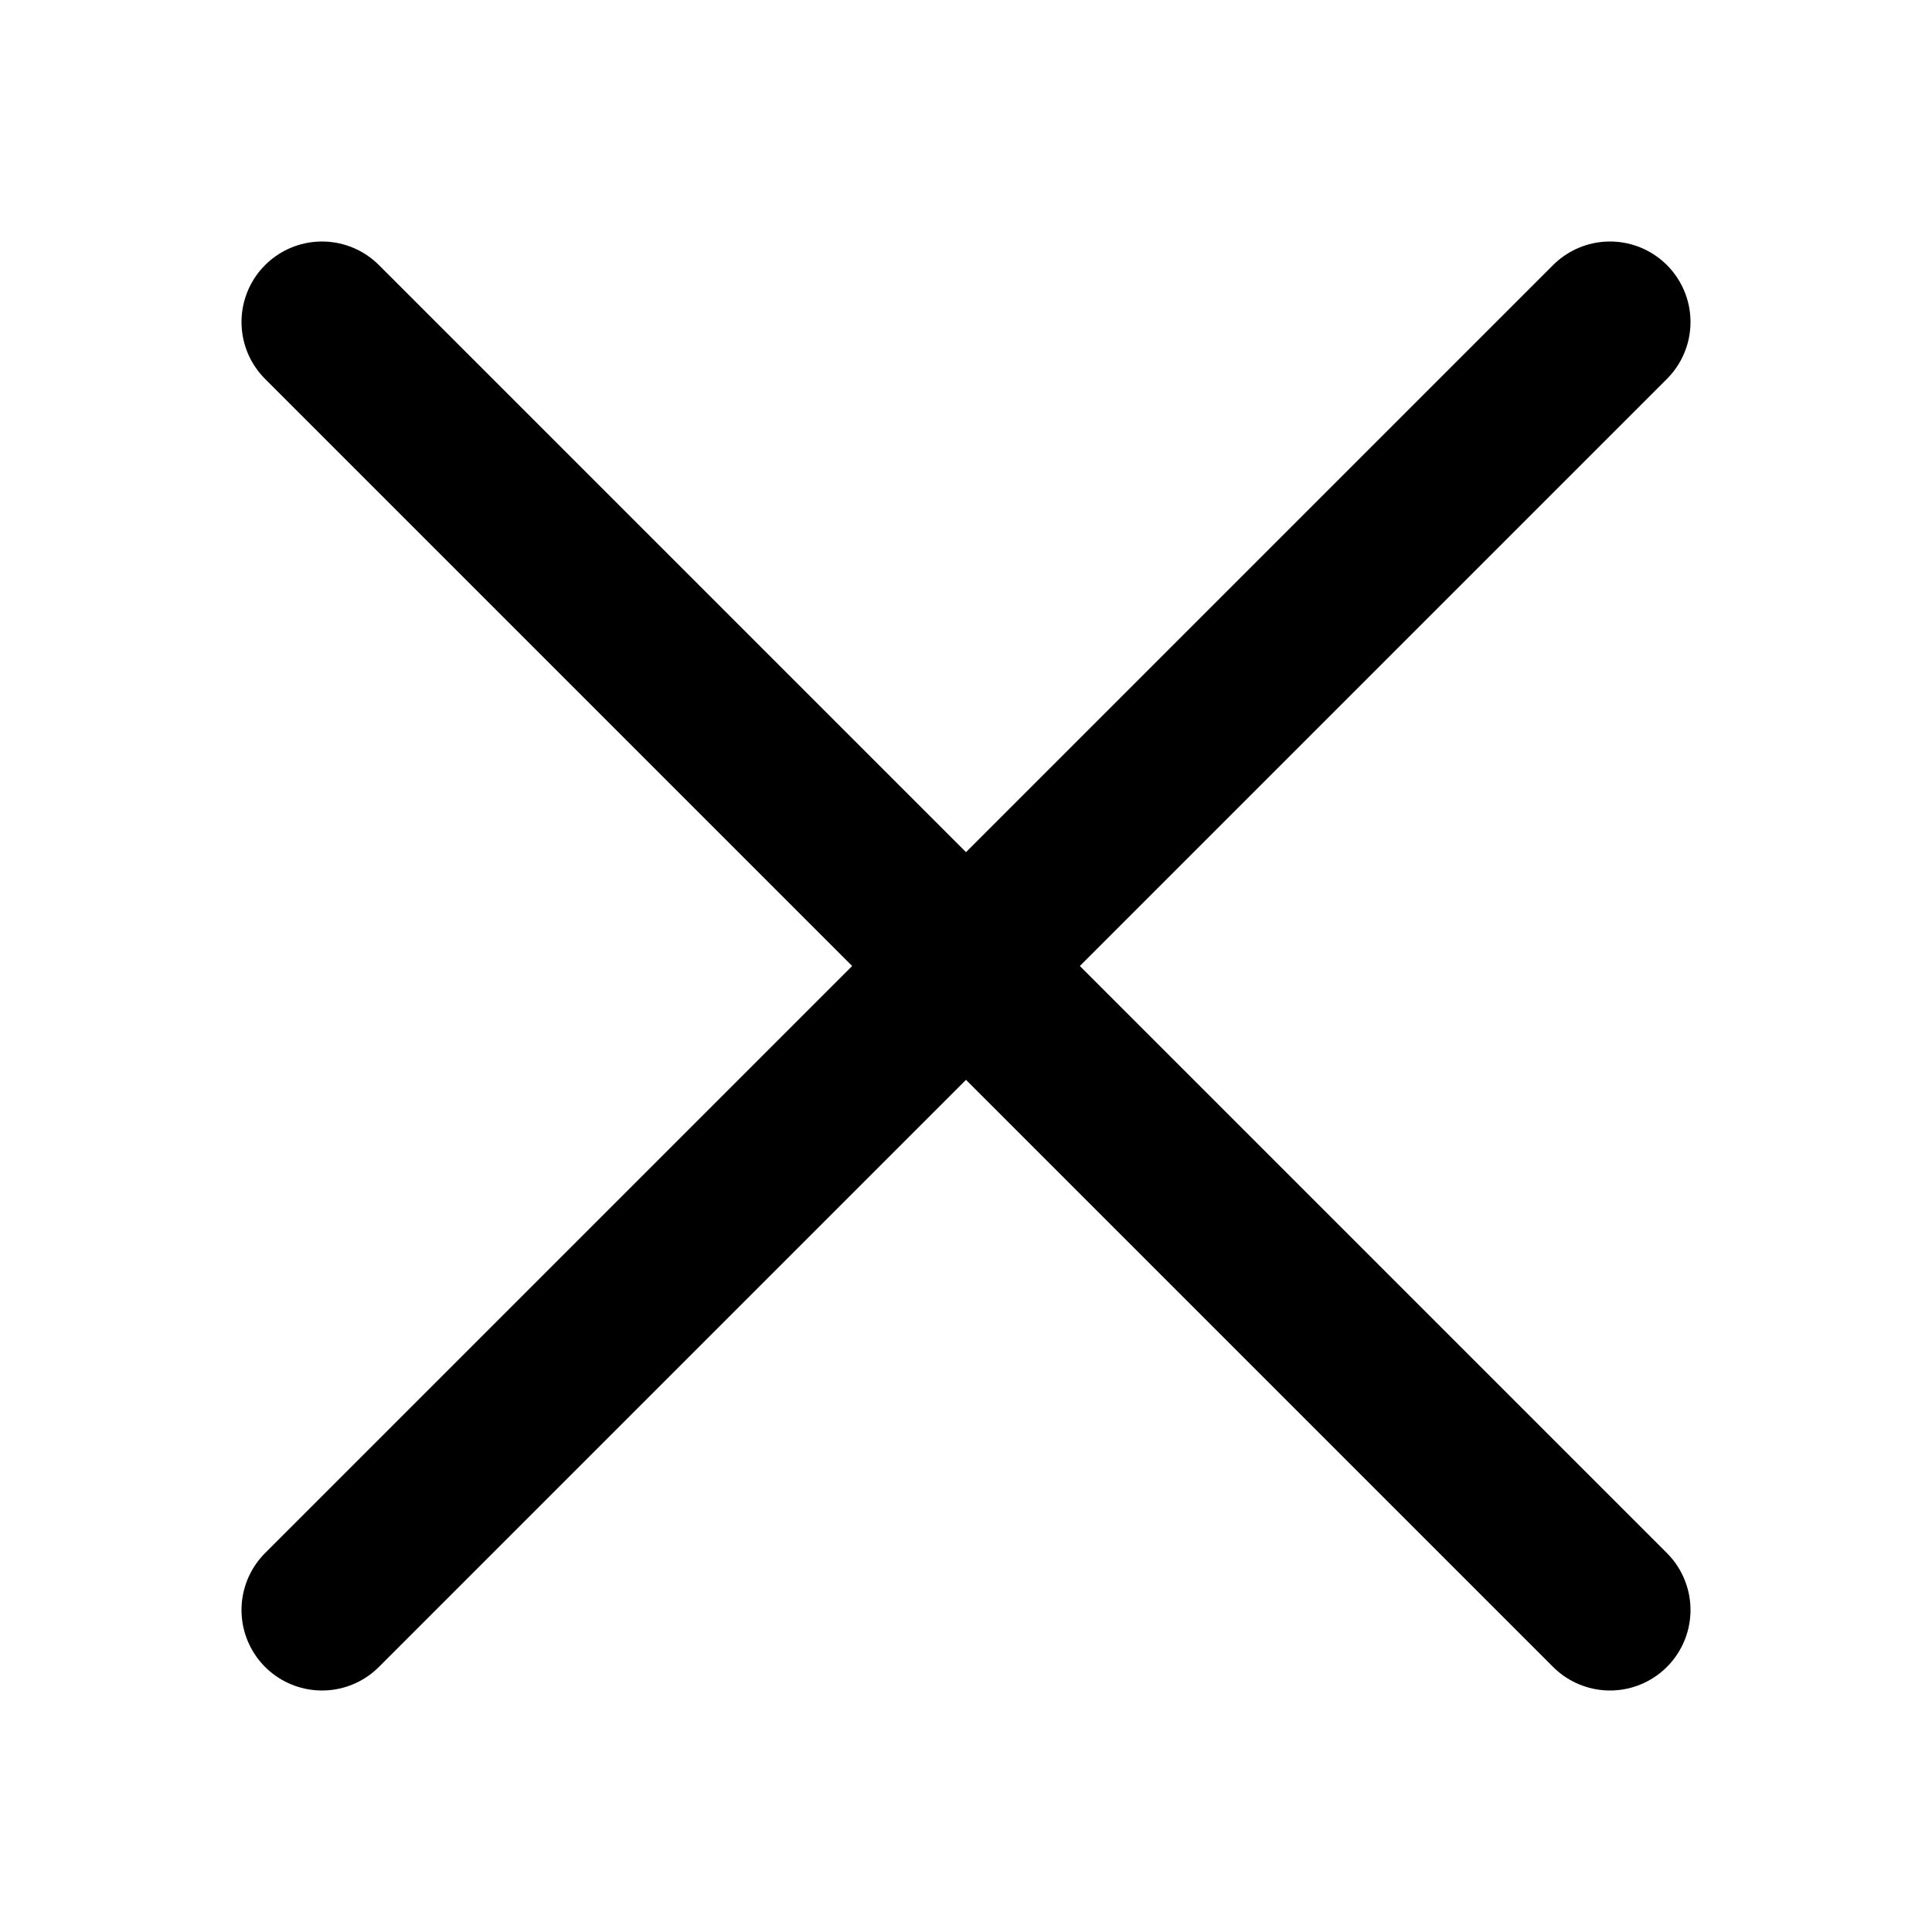
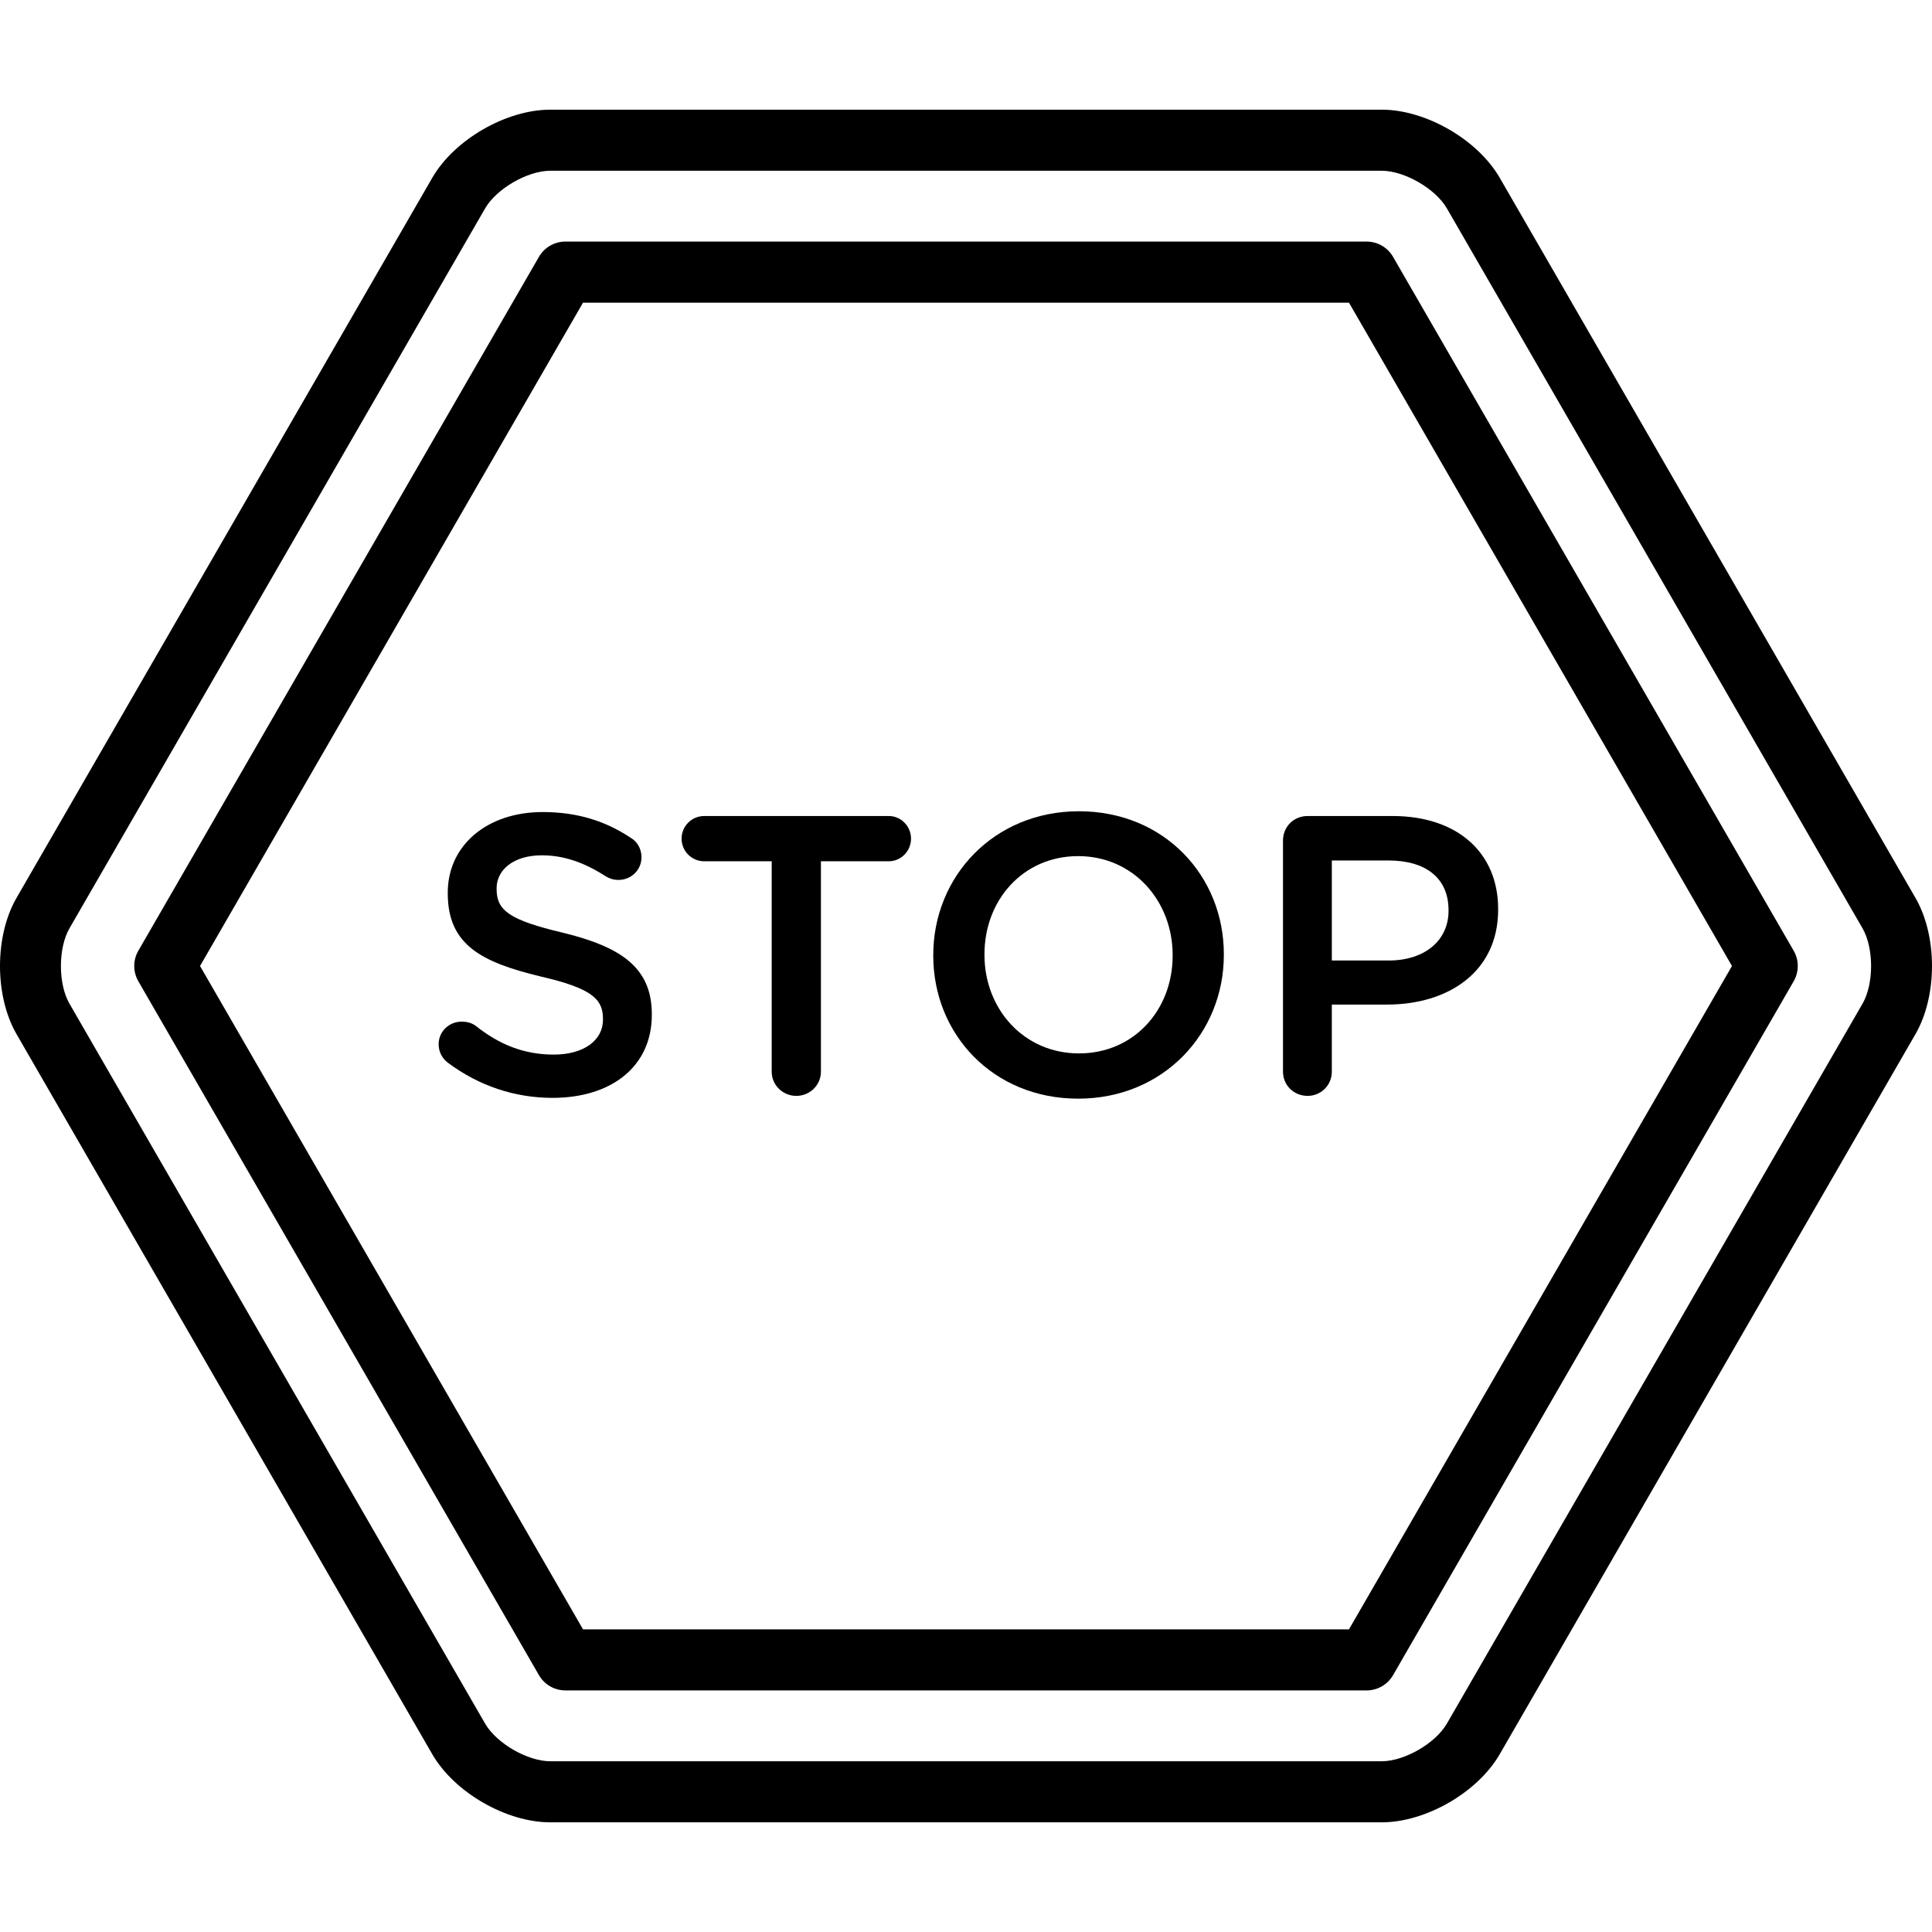
- <svg xmlns="http://www.w3.org/2000/svg" width="800px" height="800px" viewBox="0 0 24 24" fill="none">
-   <path d="M20 20L4 4M20 4L4 20" stroke="#000000" stroke-width="2" stroke-linecap="round" />
+ <svg xmlns="http://www.w3.org/2000/svg" fill="#000000" height="800px" width="800px" version="1.1" id="Layer_1" viewBox="0 0 512 512" xml:space="preserve">
+   <g>
+     <g>
+       <g>
+         <path d="M149.175,247.182c-14.203-3.366-17.569-5.891-17.569-11.573v-0.21c0-4.839,4.417-8.732,11.993-8.732     c5.784,0,11.256,1.894,16.936,5.575c1.052,0.631,2.105,0.947,3.367,0.947c3.365,0,6.1-2.63,6.1-5.997     c0-2.525-1.368-4.314-2.841-5.154c-6.628-4.418-14.095-6.838-23.354-6.838c-14.625,0-25.145,8.732-25.145,21.356v0.21     c0,13.571,8.838,18.2,24.513,21.987c13.677,3.156,16.622,5.997,16.622,11.257v0.21c0,5.47-5.052,9.258-13.047,9.258     s-14.517-2.735-20.618-7.575c-0.843-0.631-2-1.157-3.789-1.157c-3.365,0-6.1,2.63-6.1,5.997c0,2.104,1.052,3.893,2.525,4.944     c8.205,6.102,17.674,9.258,27.669,9.258c15.464,0,26.301-8.205,26.301-21.987v-0.21     C172.739,256.545,164.744,250.97,149.175,247.182z" />
+         <path d="M235.543,216.253h-48.919c-3.365,0-5.996,2.735-5.996,5.997s2.63,5.997,5.996,5.997h17.885v55.757     c0,3.577,2.945,6.417,6.522,6.417c3.576,0,6.522-2.84,6.522-6.417v-55.757h17.989c3.262,0,5.891-2.735,5.891-5.997     S238.805,216.253,235.543,216.253z" />
+         <path d="M507.614,237.939L397.449,47.127c-5.846-10.128-19.587-18.063-31.284-18.063H145.836     c-11.695,0-25.436,7.934-31.284,18.062L4.386,237.939c-5.848,10.128-5.848,25.995,0,36.123l110.165,190.812     c5.848,10.128,19.589,18.062,31.284,18.062h220.329c11.697,0,25.438-7.934,31.284-18.062l110.165-190.812     C513.462,263.934,513.462,248.067,507.614,237.939z M493.598,265.97L383.433,456.783c-3.012,5.218-11.243,9.97-17.269,9.97     H145.836c-6.025,0-14.256-4.752-17.269-9.97L18.402,265.97c-3.012-5.218-3.012-14.721,0-19.939L128.567,55.219     c3.012-5.218,11.244-9.97,17.269-9.97h220.329c6.026,0,14.256,4.752,17.269,9.97l110.165,190.812     C496.611,251.249,496.611,260.752,493.598,265.97z" />
+         <path d="M369.175,68.068c-1.446-2.504-4.116-4.046-7.008-4.046H149.834c-2.892,0-5.562,1.542-7.008,4.046L36.66,251.954     c-1.446,2.503-1.446,5.589,0,8.092l106.167,183.886c1.446,2.504,4.117,4.046,7.008,4.046h212.333     c2.892,0,5.562-1.542,7.008-4.046l106.167-183.886c1.446-2.503,1.446-5.589,0-8.092L369.175,68.068z M357.495,431.794H154.506     L53.011,256.001L154.506,80.207h202.989L458.99,256.001L357.495,431.794z" />
+         <path d="M340.005,222.775v61.227c0,3.577,2.841,6.417,6.522,6.417c3.578,0,6.419-2.84,6.419-6.417v-17.78h14.622     c16.203,0,29.456-8.626,29.456-25.143v-0.21c0-14.833-10.729-24.617-27.983-24.617h-22.515     C342.845,216.253,340.005,219.094,340.005,222.775z M352.946,228.036h15.042c9.679,0,15.888,4.523,15.888,13.15v0.21     c0,7.68-6.103,13.15-15.888,13.15h-15.042V228.036z" />
+         <path d="M285.932,214.991c-22.618,0-38.608,17.358-38.608,38.083v0.21c0,20.725,15.78,37.872,38.4,37.872     c22.618,0,38.608-17.358,38.608-38.083v-0.21C324.332,232.138,308.553,214.991,285.932,214.991z M310.761,253.284     c0,14.307-10.204,25.88-24.829,25.88c-14.623,0-25.038-11.782-25.038-26.09v-0.21c0-14.308,10.205-25.985,24.83-25.985     c14.623,0,25.037,11.888,25.037,26.195V253.284z" />
+       </g>
+     </g>
+   </g>
</svg>
